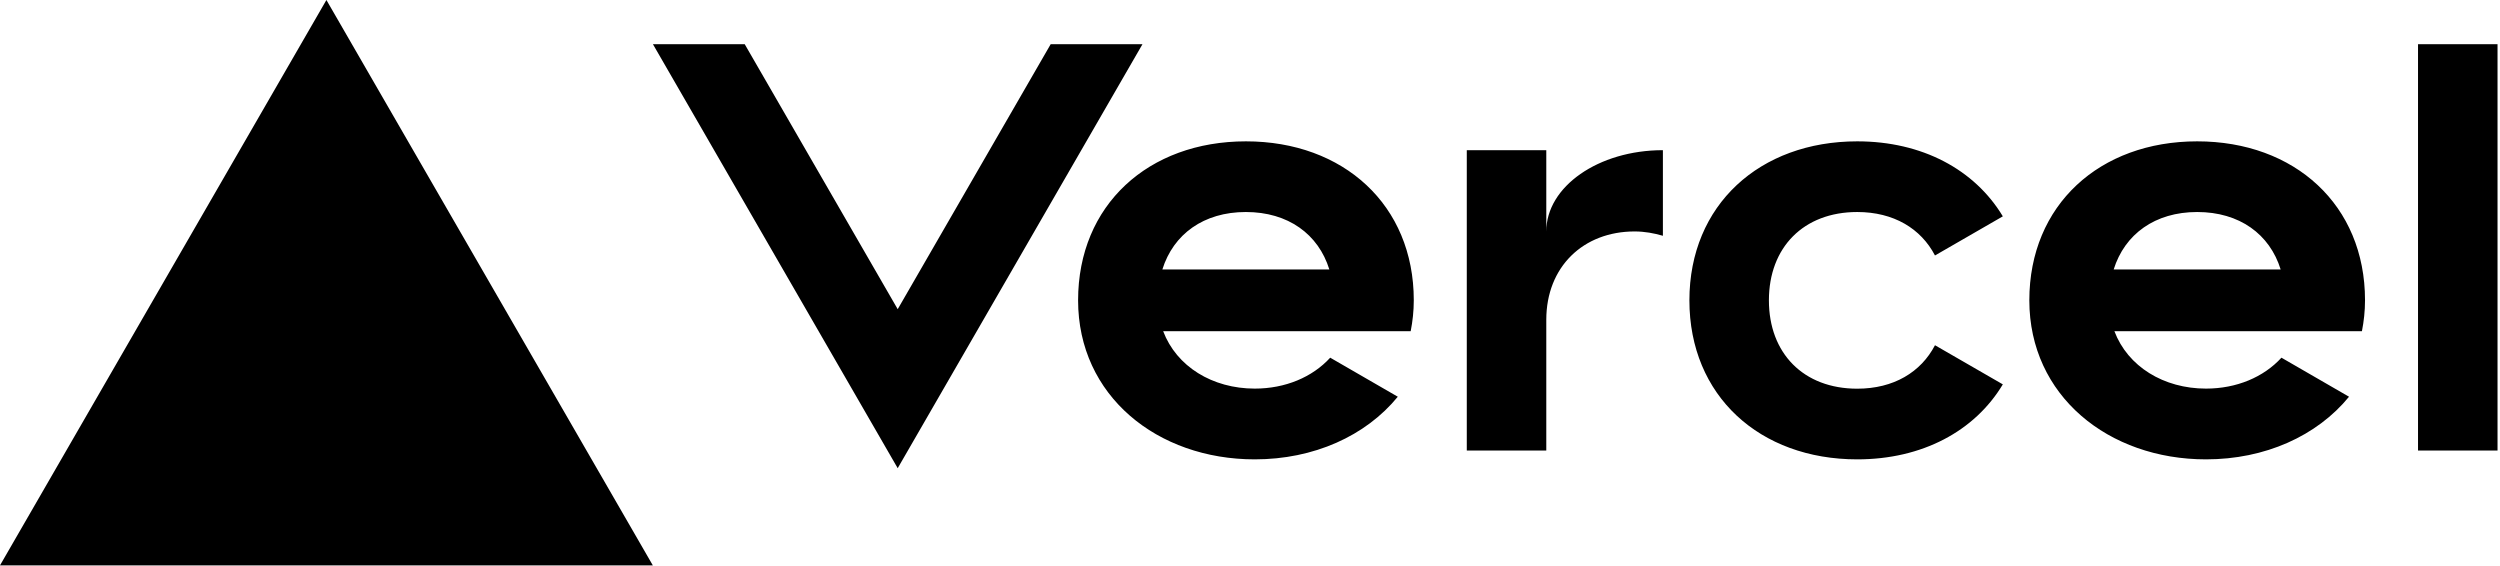
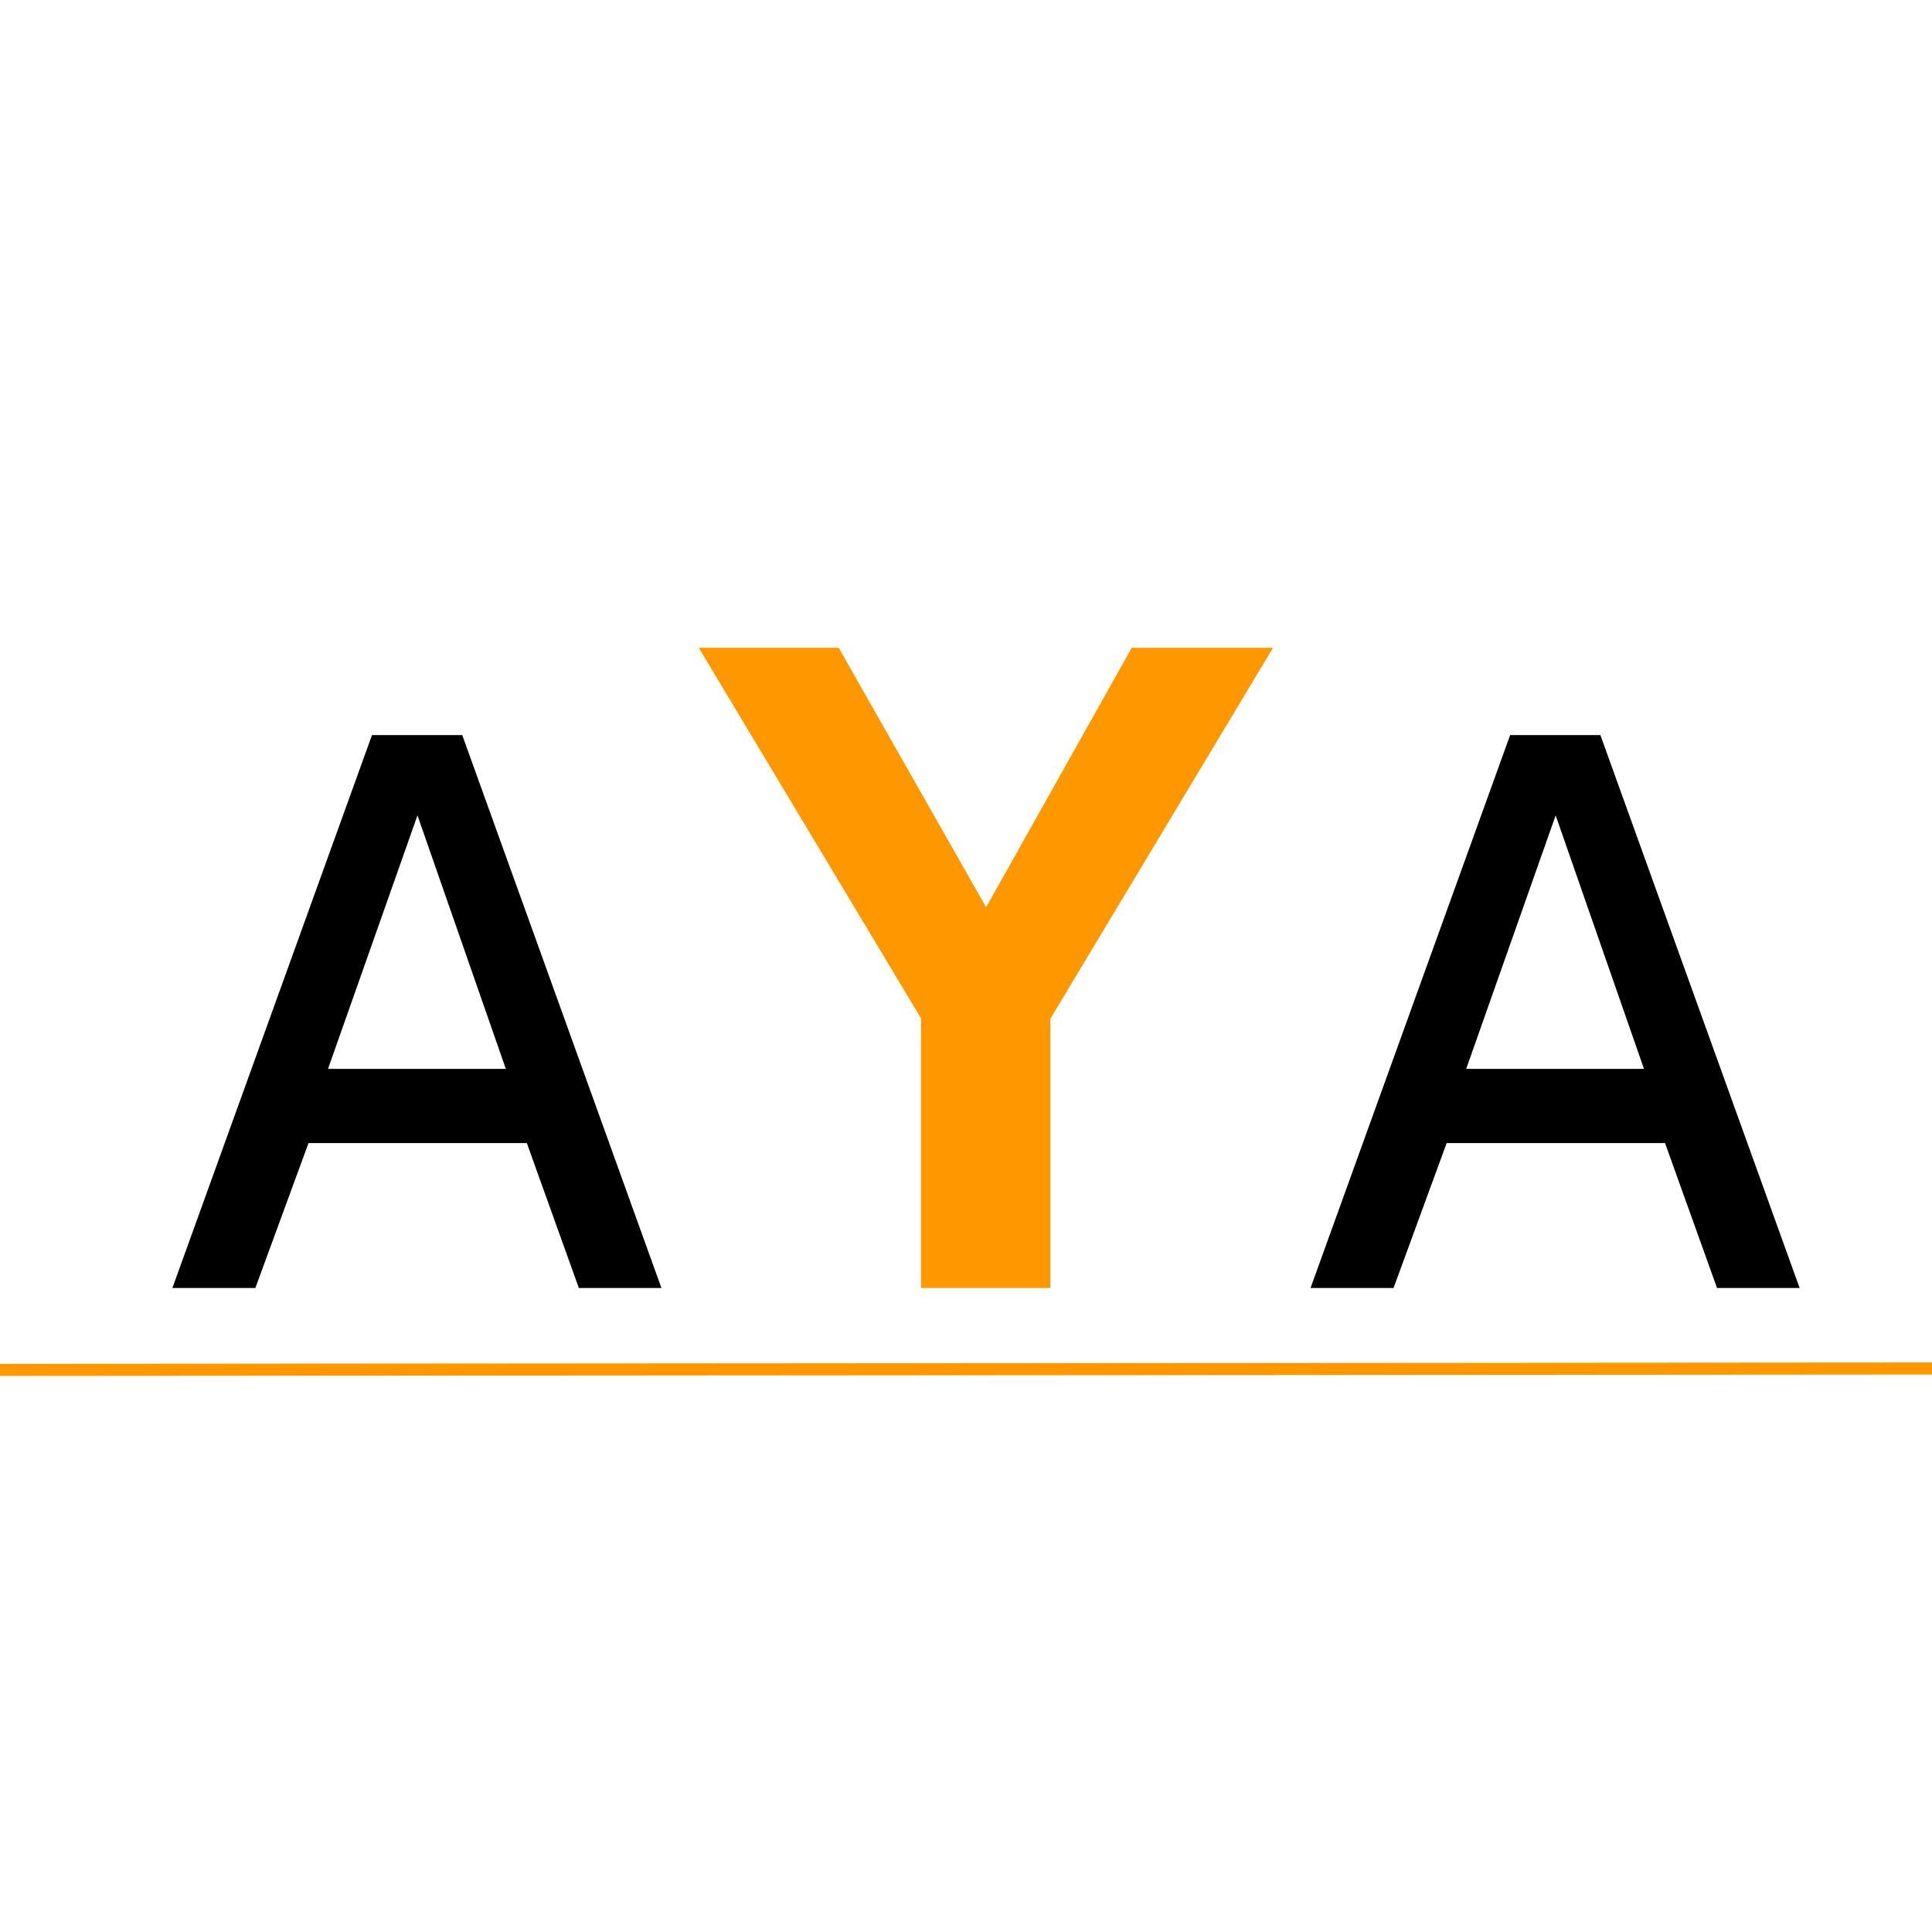
- <svg xmlns="http://www.w3.org/2000/svg" width="283" height="64" viewBox="0 0 283 64" fill="none">
-   <path d="M141.04 16c-11.04 0-19 7.2-19 18s8.96 18 20 18c6.67 0 12.55-2.64 16.19-7.09l-7.65-4.42c-2.02 2.21-5.09 3.5-8.54 3.5-4.79 0-8.86-2.5-10.37-6.5h28.02c.22-1.12.35-2.28.35-3.5 0-10.79-7.96-17.99-19-17.99zm-9.46 14.5c1.25-3.99 4.67-6.5 9.45-6.5 4.79 0 8.21 2.51 9.45 6.5h-18.9zM248.72 16c-11.04 0-19 7.2-19 18s8.96 18 20 18c6.67 0 12.55-2.64 16.19-7.09l-7.65-4.42c-2.02 2.21-5.09 3.5-8.54 3.5-4.79 0-8.86-2.5-10.37-6.5h28.02c.22-1.12.35-2.28.35-3.5 0-10.79-7.96-17.99-19-17.99zm-9.45 14.5c1.25-3.99 4.67-6.5 9.45-6.5 4.79 0 8.21 2.51 9.45 6.5h-18.9zM200.24 34c0 6 3.92 10 10 10 4.12 0 7.21-1.87 8.8-4.92l7.68 4.43c-3.18 5.3-9.14 8.49-16.48 8.49-11.05 0-19-7.2-19-18s7.96-18 19-18c7.34 0 13.29 3.19 16.48 8.49l-7.68 4.43c-1.59-3.05-4.68-4.92-8.8-4.92-6.07 0-10 4-10 10zm82.48-29v46h-9V5h9zM36.95 0L73.9 64H0L36.95 0zm92.38 5l-27.71 48L73.91 5H84.3l17.32 30 17.32-30h10.39zm58.91 12v9.69c-1-.29-2.06-.49-3.2-.49-5.81 0-10 4-10 10V51h-9V17h9v9.2c0-5.08 5.91-9.2 13.2-9.2z" fill="#000" />
+ <svg xmlns="http://www.w3.org/2000/svg" width="48" height="48" viewBox="0 0 48 48" fill="none">
+   <path d="M0 34.035L48.001 34" stroke="#FF9700" stroke-width="0.3" stroke-miterlimit="10" />
+   <path d="M4.283 32L9.242 18.263H11.484L16.433 32H14.381L13.089 28.399H7.665L6.344 32H4.283ZM8.149 26.556H12.567L10.372 20.258L8.149 26.556ZM32.56 32L37.519 18.263H39.761L44.711 32H42.659L41.367 28.399H35.942L34.622 32H32.56ZM36.427 26.556H40.844L38.65 20.258L36.427 26.556Z" fill="black" />
+   <path d="M31.628 16.094L26.095 25.312V32H22.883V25.301L17.361 16.094H20.837L24.5 22.54L28.119 16.094H31.628Z" fill="#FF9700" />
</svg>
